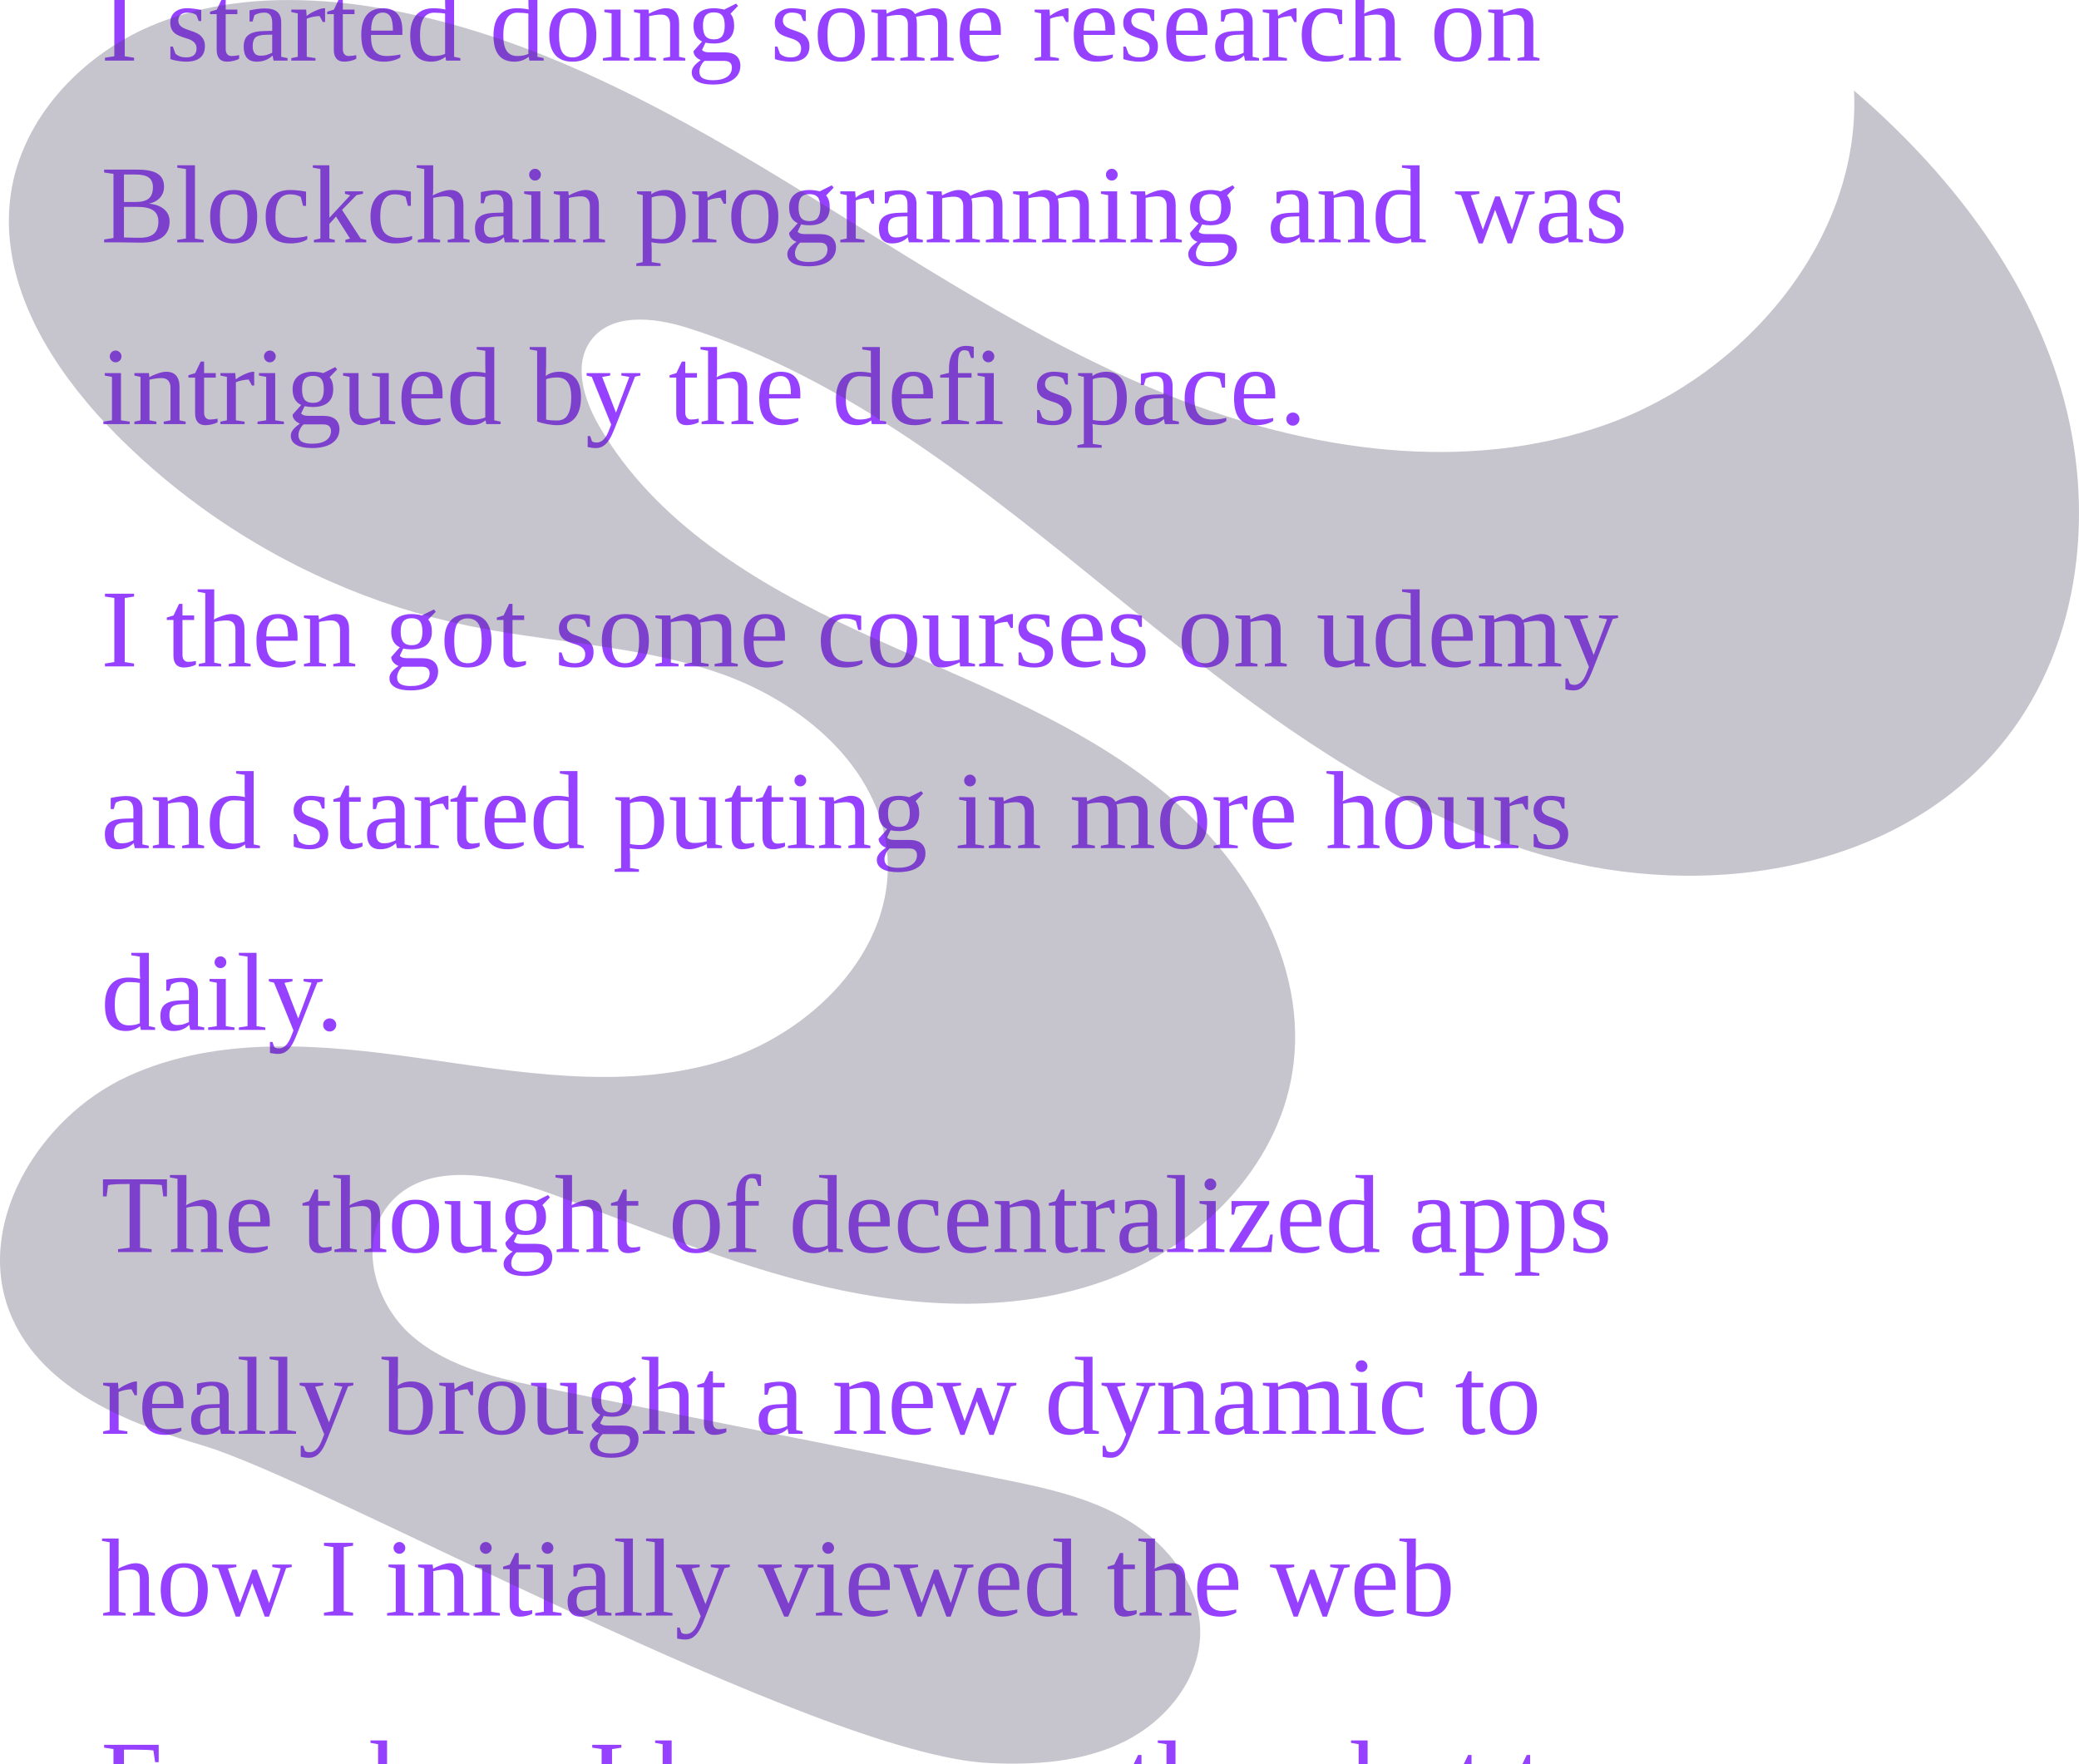
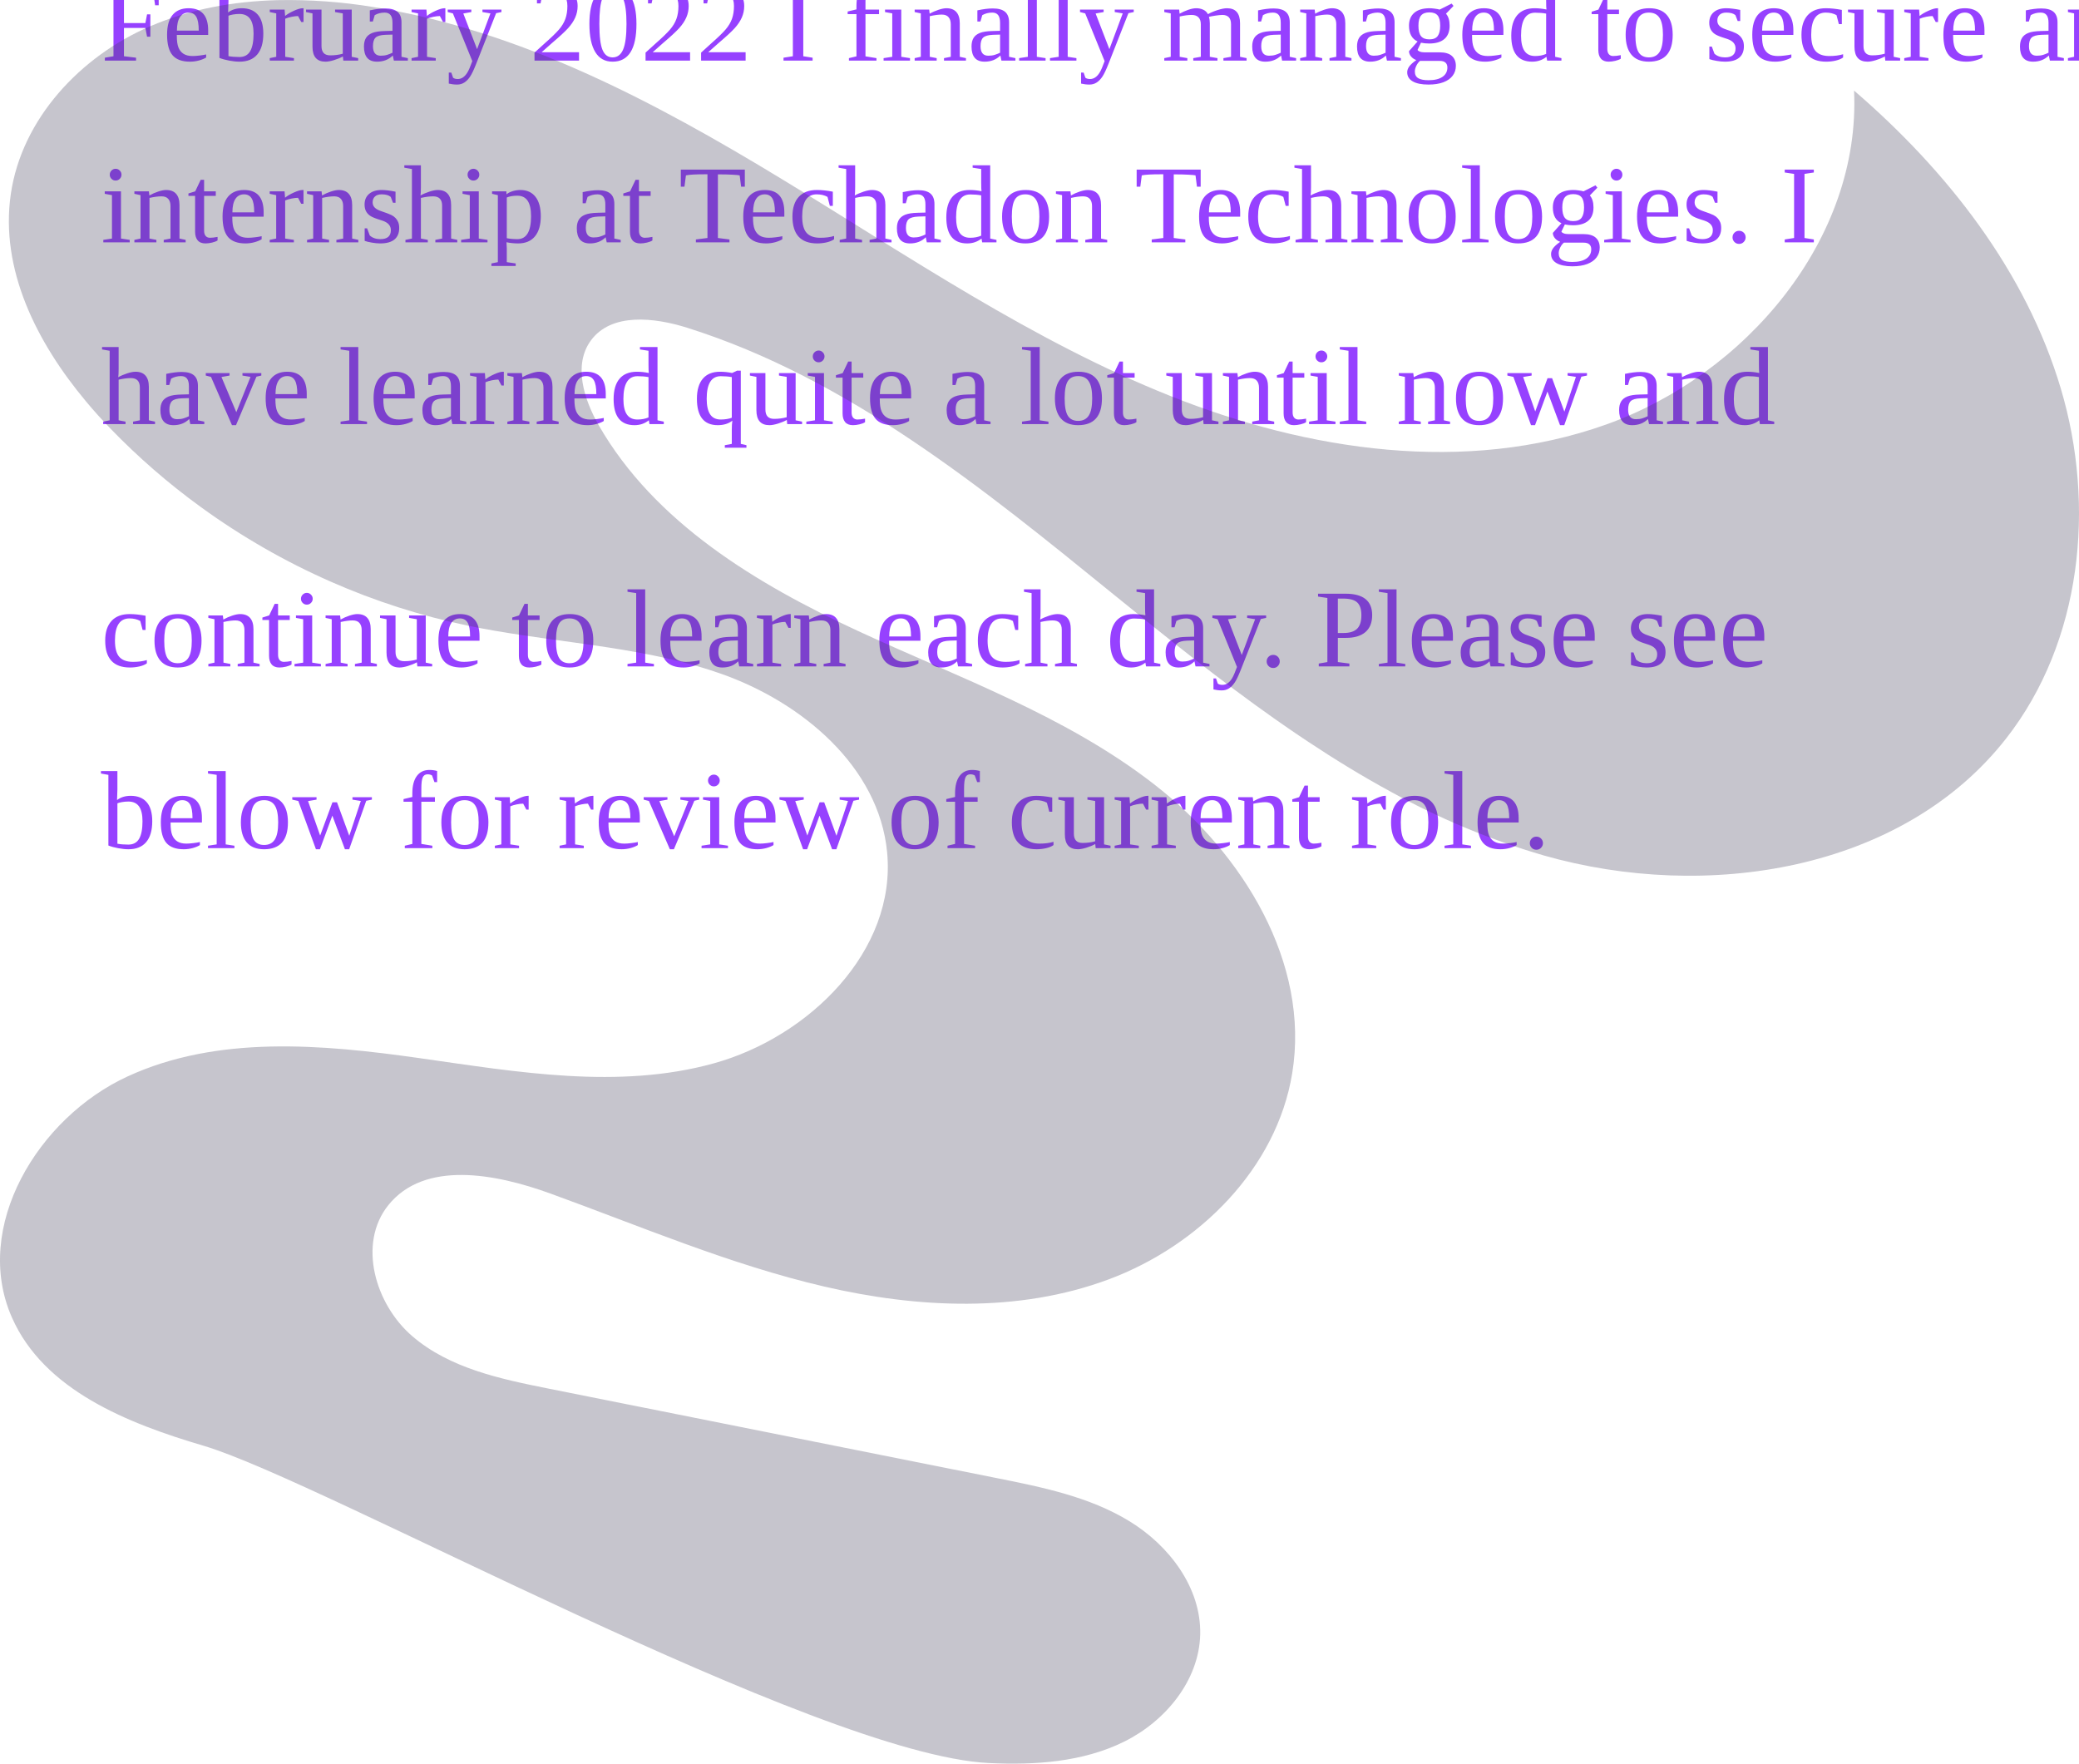
<svg xmlns="http://www.w3.org/2000/svg" id="a0179547-7667-4cb3-b9ae-32eca47089ab" data-name="Layer 1" width="926.632" height="785.994" viewBox="0 0 926.632 785.994">
  <text x="45" y="27" font-size="49.5px" fill="rgb(150, 65, 255)">
-         I started doing some research on
+         February 2022 I finally managed to secure an 
    </text>
  <text x="45" y="108" font-size="49.5px" fill="rgb(150, 65, 255)">
-         Blockchain programming and was    
+         internship at Techadon Technologies. I   
    </text>
  <text x="45" y="189" font-size="49.5px" fill="rgb(150, 65, 255)">
-         intrigued by the defi space.   
+         have learned quite a lot until now and 
    </text>
  <text x="45" y="297" font-size="49.5px" fill="rgb(150, 65, 255)">
-         I then got some courses on udemy 
+         continue to learn each day. Please see 
    </text>
  <text x="45" y="378" font-size="49.5px" fill="rgb(150, 65, 255)">
-         and started putting in more hours    
-     </text>
-   <text x="45" y="459" font-size="49.5px" fill="rgb(150, 65, 255)">
-         daily.
-     </text>
-   <text x="45" y="558" font-size="49.5px" fill="rgb(150, 65, 255)">
-         The thought of decentralized apps   
-     </text>
-   <text x="45" y="639" font-size="49.5px" fill="rgb(150, 65, 255)">
-         really brought a new dynamic to    
-     </text>
-   <text x="45" y="720" font-size="49.5px" fill="rgb(150, 65, 255)">
-         how I initially viewed the web     
-     </text>
-   <text x="45" y="810" font-size="49.5px" fill="rgb(150, 65, 255)">
-         From here I knew exactly what type     
-     </text>
-   <text x="45" y="891" font-size="49.5px" fill="rgb(150, 65, 255)">
-         of development I wanted to do. 
+         below for review of current role.     
    </text>
  <path d="M1030.887,386.059c-46.34,59.26-133.78,72.83-206.13,52.19a335.51,335.51,0,0,1-68.1-28.35c-12.54-6.81-24.78-14.28-36.77-22.24-2.95-1.95-5.9-3.93-8.82-5.95q-2.985-2.04-5.95-4.13c-24.76-17.42-48.55-36.53-71.94-55.53-58.39-47.43-118.38-96.32-190.12-118.95-14.78-4.66-33.9-6.84-43.04,5.68-7.93,10.87-3.09,26.26,3.62,37.92,24.89,43.19,70.07,70.46,115.29,91.43,45.22,20.97,93.12,37.96,132.43,68.62,39.31,30.66,69.32,79.39,61.28,128.58-6.93,42.39-41.54,76.83-81.78,91.84-40.24,15-85.12,12.91-126.95,3.17-41.83-9.75-81.54-26.76-121.91-41.42-24.34-8.85-56.16-14.97-72.31,5.28-13.64,17.11-5.8,44.1,10.81,58.34s39.09,19.01,60.54,23.29q99.9,19.95,199.8,39.89c20.43,4.07,41.34,8.33,59.14,19.17,17.8,10.83,32.16,29.75,31.65,50.58-.51,20.53-15.54,38.67-33.96,47.76-18.41,9.08-39.67,10.48-60.18,9.5-76.86-3.68-297.21-125.79-350.06-141.4-33.96-10.02-71.09-24.74-85.41-57.12-17.83-40.31,11.51-89.08,51.56-107.49,40.04-18.42,86.46-14.34,130.1-8.14,43.64,6.2,88.72,14.09,131.2,2.31,42.479-11.78,81.4-50.18,77.21-94.06-3.65-38.18-38.04-66.95-74.23-79.63-28.33-9.93-58.47-12.63-88.229-17.1-8.26-1.23-16.49-2.61-24.64-4.31a307.086,307.086,0,0,1-60.75-19.5,312.924,312.924,0,0,1-58.04-33.31,305.265,305.265,0,0,1-40.32-35.01q-2.835-2.94-5.61-6.01c-1.76-1.96-3.5-3.96-5.2-6-22.12-26.43-38.46-58.98-33.56-92.52,4.89-33.45,30.96-61.3,62-74.68,17.94-7.73,37.29-11.19,56.88-11.69a233.796,233.796,0,0,1,42.78,3.08c65.41,10.46,125.35,42.24,181.96,76.65,56.6,34.41,111.76,72.18,173.29,96.71,61.53,24.54,131.57,34.93,193.99,12.74,62.42-22.18,113.7-82.7,110.65-148.87,41.4,35.65,76.58,80.46,92.16,132.82C1070.797,282.559,1064.536,343.019,1030.887,386.059Z" transform="translate(-136.6838 -57.00314)" fill="#3f3d56" opacity="0.3" />
</svg>
